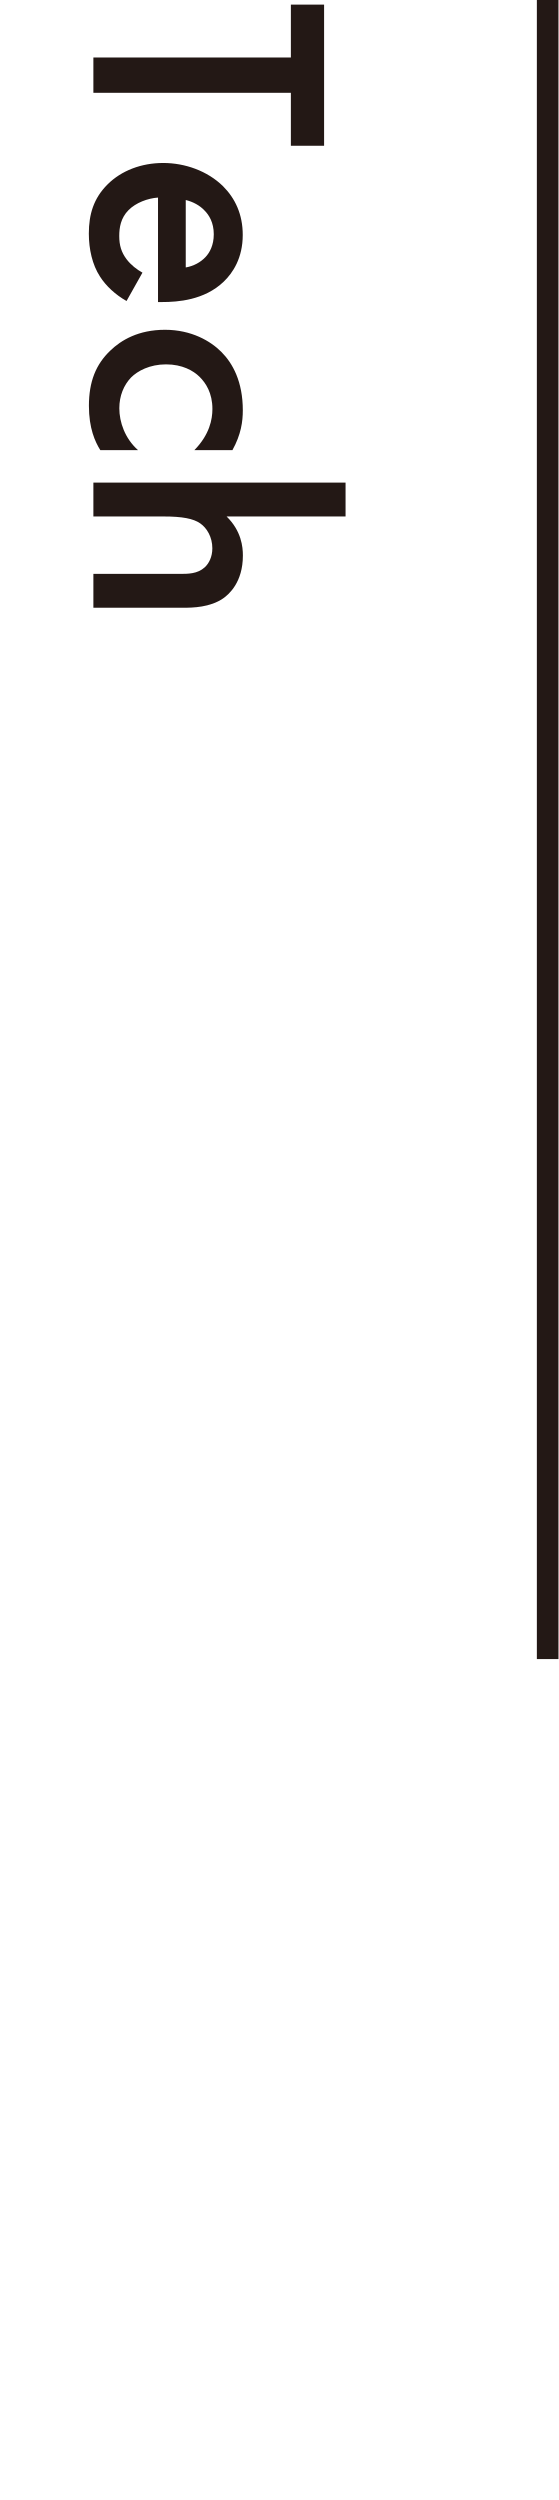
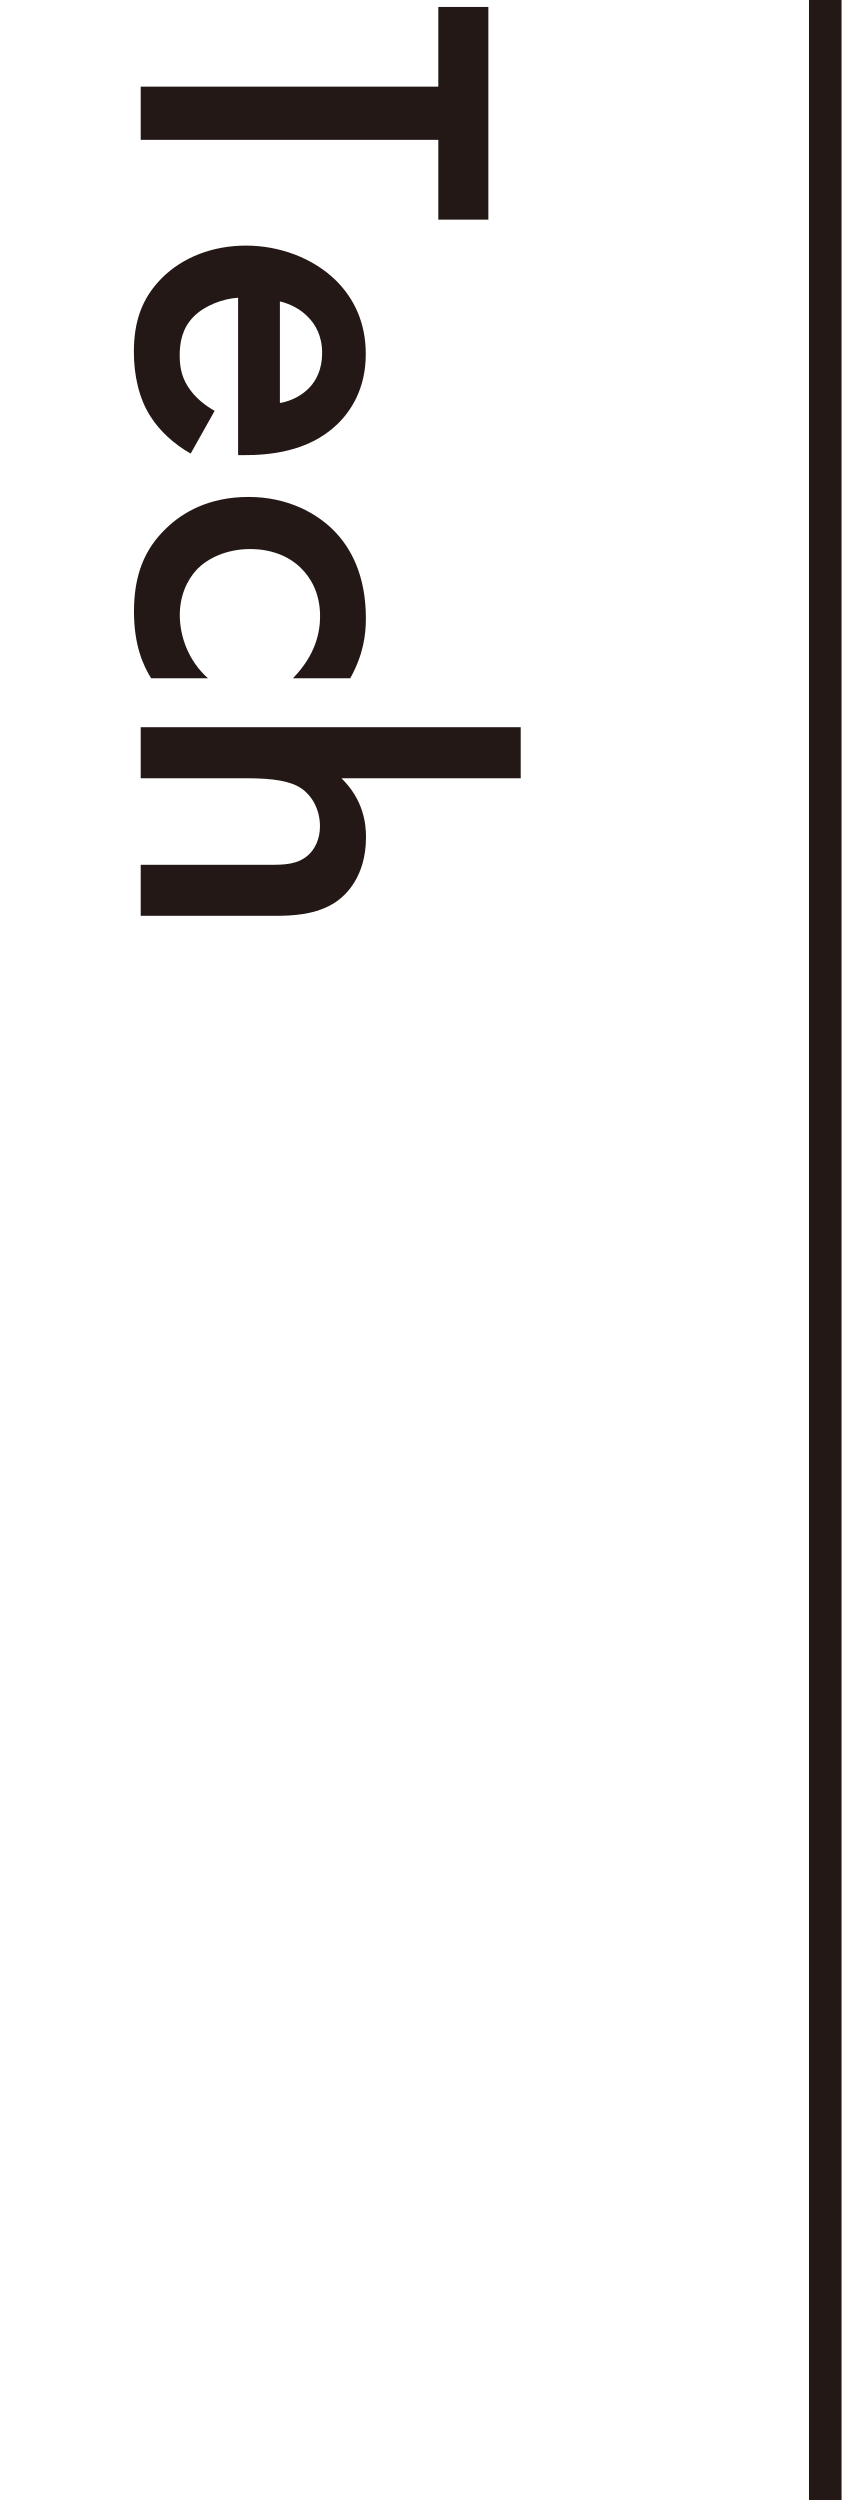
- <svg xmlns="http://www.w3.org/2000/svg" id="_レイヤー_1のコピー" data-name="レイヤー 1のコピー" viewBox="0 0 77.51 346.97">
+ <svg xmlns="http://www.w3.org/2000/svg" id="_レイヤー_1のコピー" version="1.1" viewBox="0 0 77.51 230.26">
  <defs>
    <style>
-       .cls-1 {
-         fill: #231815;
-       }
- 
-       .cls-2 {
+       .st0 {
        fill: none;
        stroke: #231815;
        stroke-miterlimit: 10;
        stroke-width: 3px;
      }
+ 
+       .st1 {
+         fill: #231815;
+       }
    </style>
  </defs>
  <g>
-     <path class="cls-1" d="M40.37,12.88H12.96v-4.9h27.41V.64h4.61v19.59h-4.61v-7.34Z" />
-     <path class="cls-1" d="M17.57,41.78c-1.54-.86-2.88-2.11-3.7-3.41-1.06-1.63-1.54-3.79-1.54-5.95,0-2.69.67-4.9,2.59-6.82,1.92-1.92,4.7-2.98,7.73-2.98s6.14,1.1,8.3,3.22c1.68,1.68,2.74,3.89,2.74,6.77,0,3.22-1.39,5.28-2.64,6.48-2.69,2.59-6.43,2.83-8.54,2.83h-.58v-14.5c-1.44.1-3.07.72-4.08,1.73-1.1,1.1-1.3,2.45-1.3,3.6,0,1.3.29,2.26,1.01,3.22.62.82,1.44,1.44,2.21,1.87l-2.21,3.94ZM25.78,37.12c1.1-.19,2.06-.72,2.74-1.44.58-.62,1.15-1.63,1.15-3.17,0-1.63-.67-2.69-1.3-3.31-.62-.67-1.58-1.2-2.59-1.44v9.36Z" />
-     <path class="cls-1" d="M26.98,62.47c2.11-2.16,2.5-4.27,2.5-5.71,0-2.21-.91-3.6-1.78-4.46s-2.4-1.73-4.66-1.73-3.94.91-4.85,1.82c-1.01,1.06-1.63,2.54-1.63,4.27,0,1.92.77,4.18,2.59,5.81h-5.23c-.72-1.15-1.58-3.02-1.58-6.14,0-3.36.96-5.76,2.98-7.68,1.49-1.44,3.89-2.88,7.58-2.88s6.34,1.58,7.82,3.07c1.58,1.58,2.98,4.13,2.98,8.11,0,1.54-.24,3.36-1.44,5.52h-5.28Z" />
-     <path class="cls-1" d="M47.96,66.98v4.7h-16.51c2.06,2.02,2.26,4.23,2.26,5.42,0,3.7-1.92,5.38-2.74,5.95-1.82,1.25-4.18,1.3-5.62,1.3h-12.39v-4.7h11.95c1.2,0,2.5,0,3.5-.91.58-.53,1.06-1.44,1.06-2.64,0-1.58-.77-2.83-1.68-3.46-.96-.67-2.5-.96-5.09-.96h-9.74v-4.7h35Z" />
+     <path class="st1" d="M40.37,12.88H12.96v-4.9h27.41V.64h4.61v19.59h-4.61v-7.34h0Z" />
+     <path class="st1" d="M17.57,41.78c-1.54-.86-2.88-2.11-3.7-3.41-1.06-1.63-1.54-3.79-1.54-5.95,0-2.69.67-4.9,2.59-6.82s4.7-2.98,7.73-2.98,6.14,1.1,8.3,3.22c1.68,1.68,2.74,3.89,2.74,6.77,0,3.22-1.39,5.28-2.64,6.48-2.69,2.59-6.43,2.83-8.54,2.83h-.58v-14.5c-1.44.1-3.07.72-4.08,1.73-1.1,1.1-1.3,2.45-1.3,3.6,0,1.3.29,2.26,1.01,3.22.62.82,1.44,1.44,2.21,1.87l-2.21,3.94h0ZM25.78,37.12c1.1-.19,2.06-.72,2.74-1.44.58-.62,1.15-1.63,1.15-3.17,0-1.63-.67-2.69-1.3-3.31-.62-.67-1.58-1.2-2.59-1.44,0,0,0,9.36,0,9.36Z" />
+     <path class="st1" d="M26.98,62.47c2.11-2.16,2.5-4.27,2.5-5.71,0-2.21-.91-3.6-1.78-4.46s-2.4-1.73-4.66-1.73-3.94.91-4.85,1.82c-1.01,1.06-1.63,2.54-1.63,4.27,0,1.92.77,4.18,2.59,5.81h-5.23c-.72-1.15-1.58-3.02-1.58-6.14,0-3.36.96-5.76,2.98-7.68,1.49-1.44,3.89-2.88,7.58-2.88s6.34,1.58,7.82,3.07c1.58,1.58,2.98,4.13,2.98,8.11,0,1.54-.24,3.36-1.44,5.52,0,0-5.28,0-5.28,0Z" />
+     <path class="st1" d="M47.96,66.98v4.7h-16.51c2.06,2.02,2.26,4.23,2.26,5.42,0,3.7-1.92,5.38-2.74,5.95-1.82,1.25-4.18,1.3-5.62,1.3h-12.39v-4.7h11.95c1.2,0,2.5,0,3.5-.91.58-.53,1.06-1.44,1.06-2.64,0-1.58-.77-2.83-1.68-3.46-.96-.67-2.5-.96-5.09-.96h-9.74v-4.7h35Z" />
  </g>
-   <line class="cls-2" x1="76.01" x2="76.01" y2="230.26" />
+   <line class="st0" x1="76.01" y1="0" x2="76.01" y2="230.26" />
</svg>
